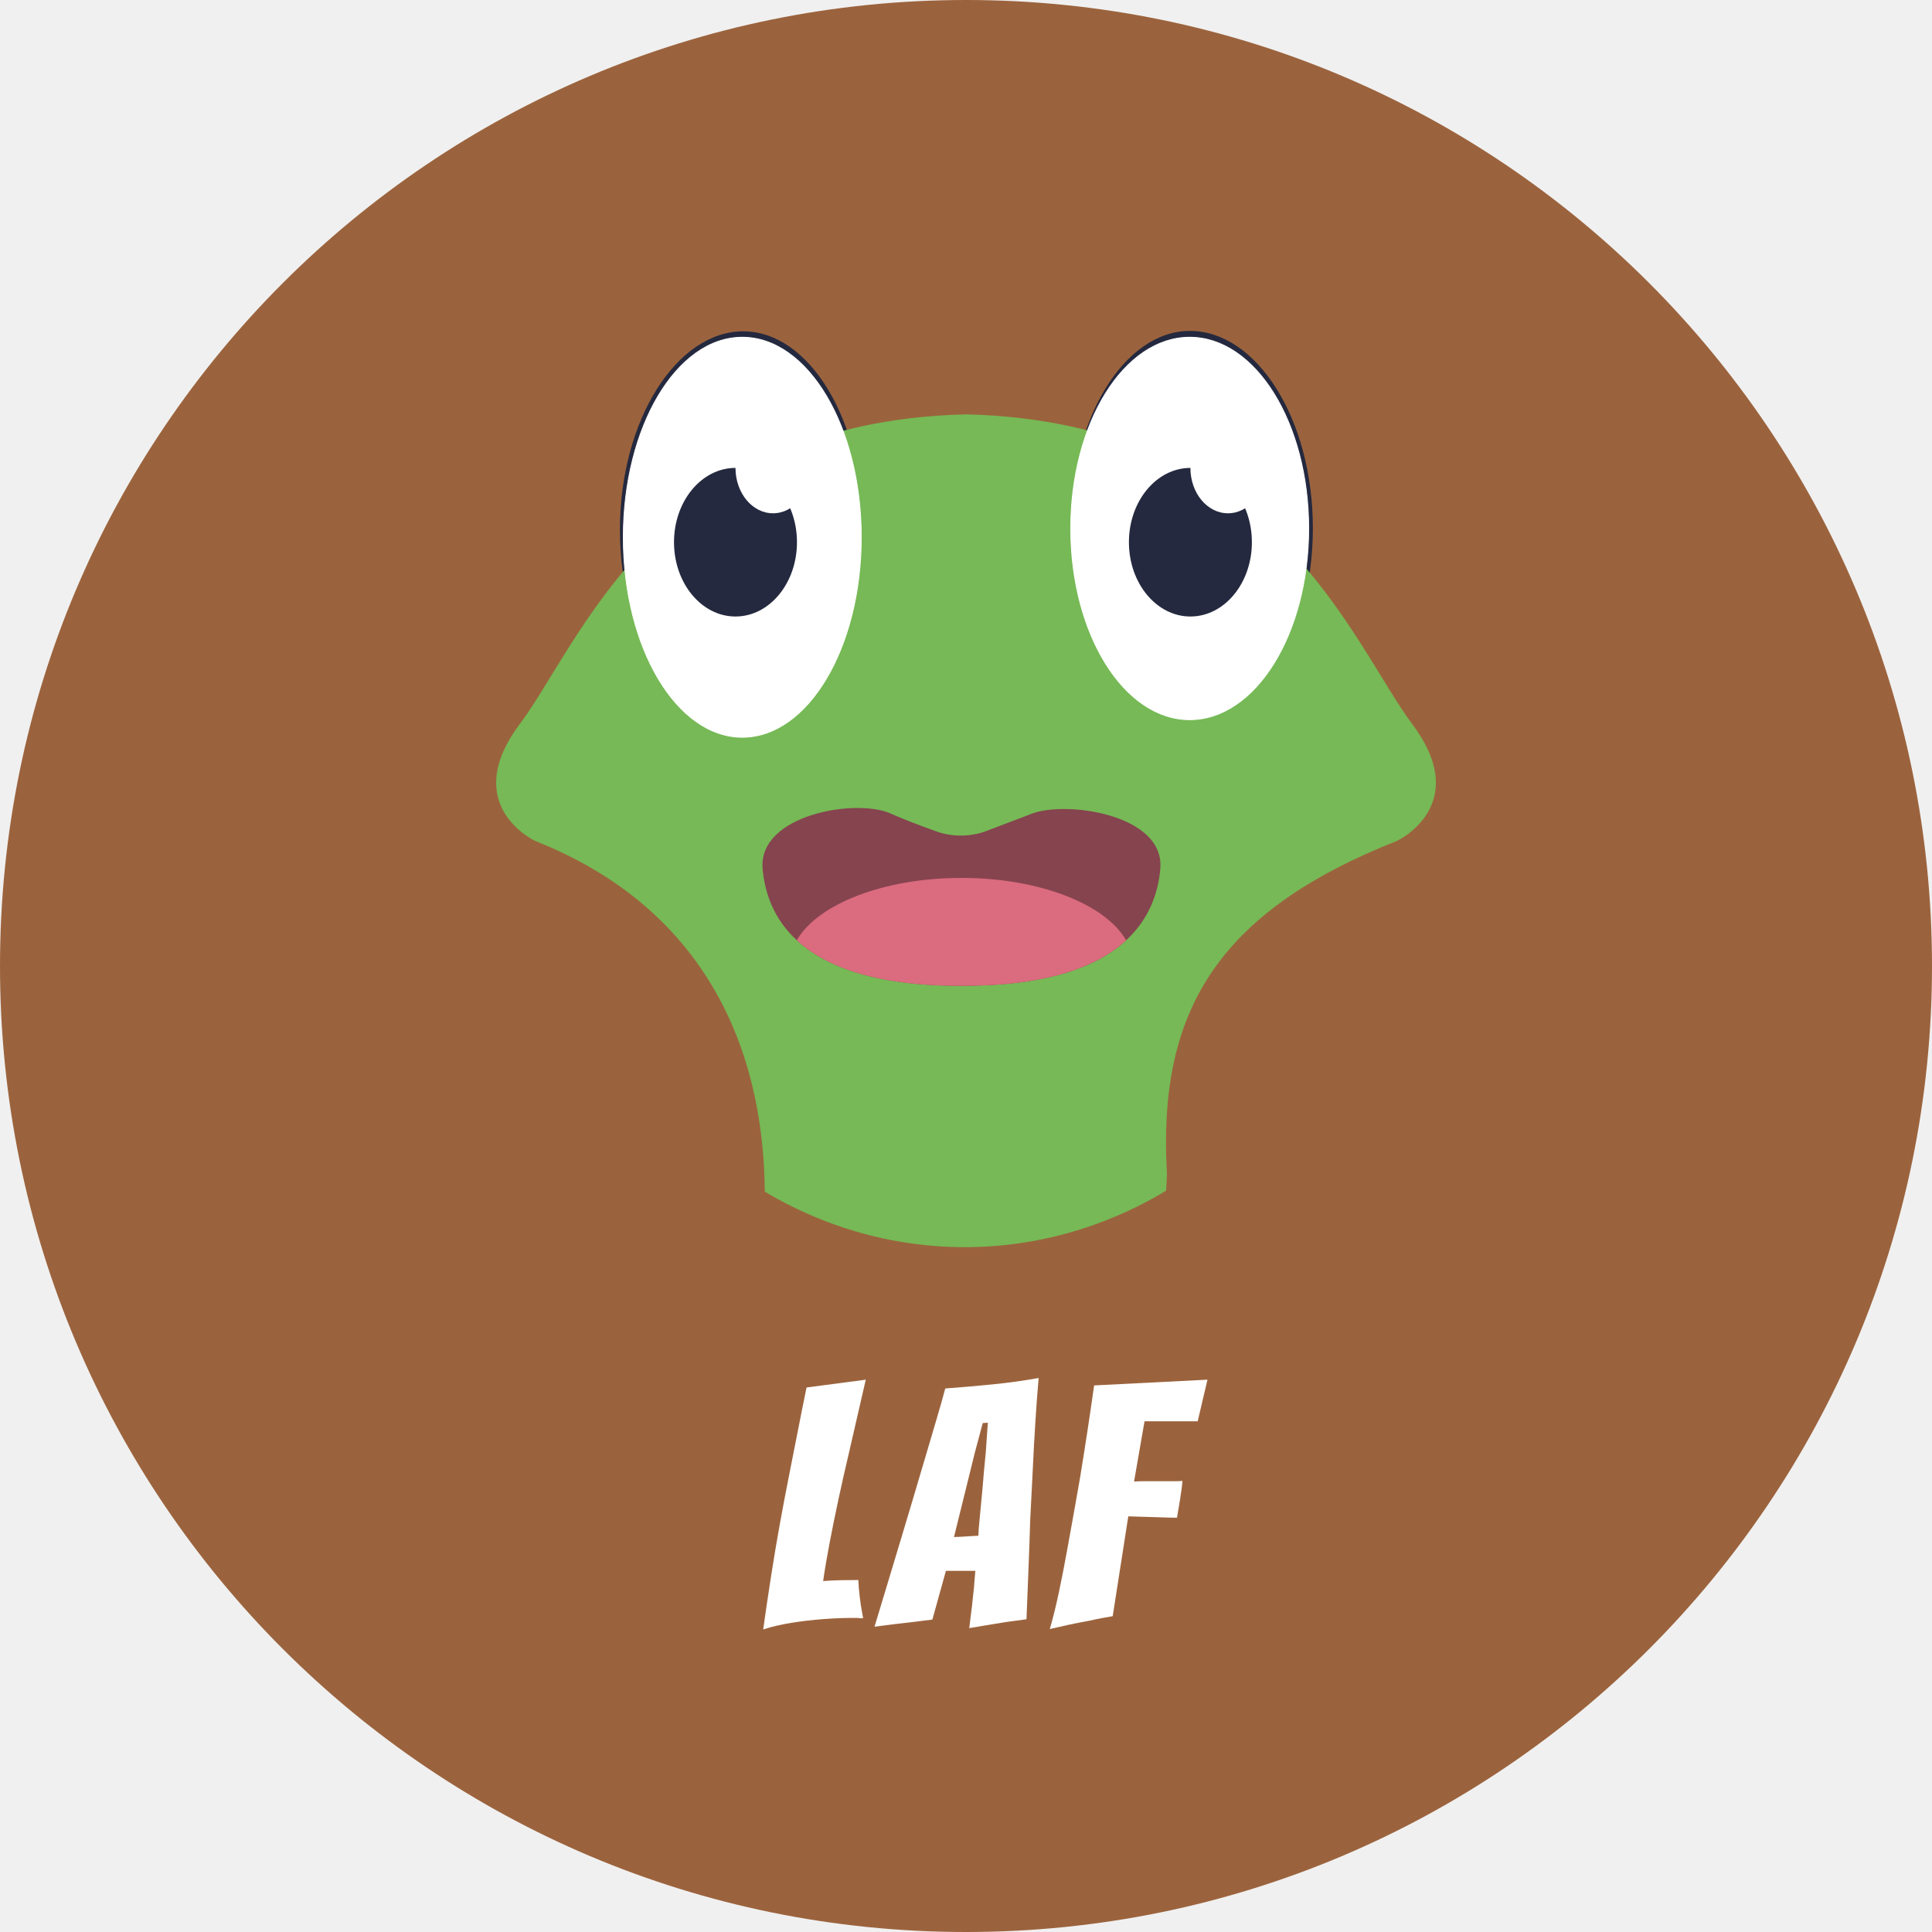
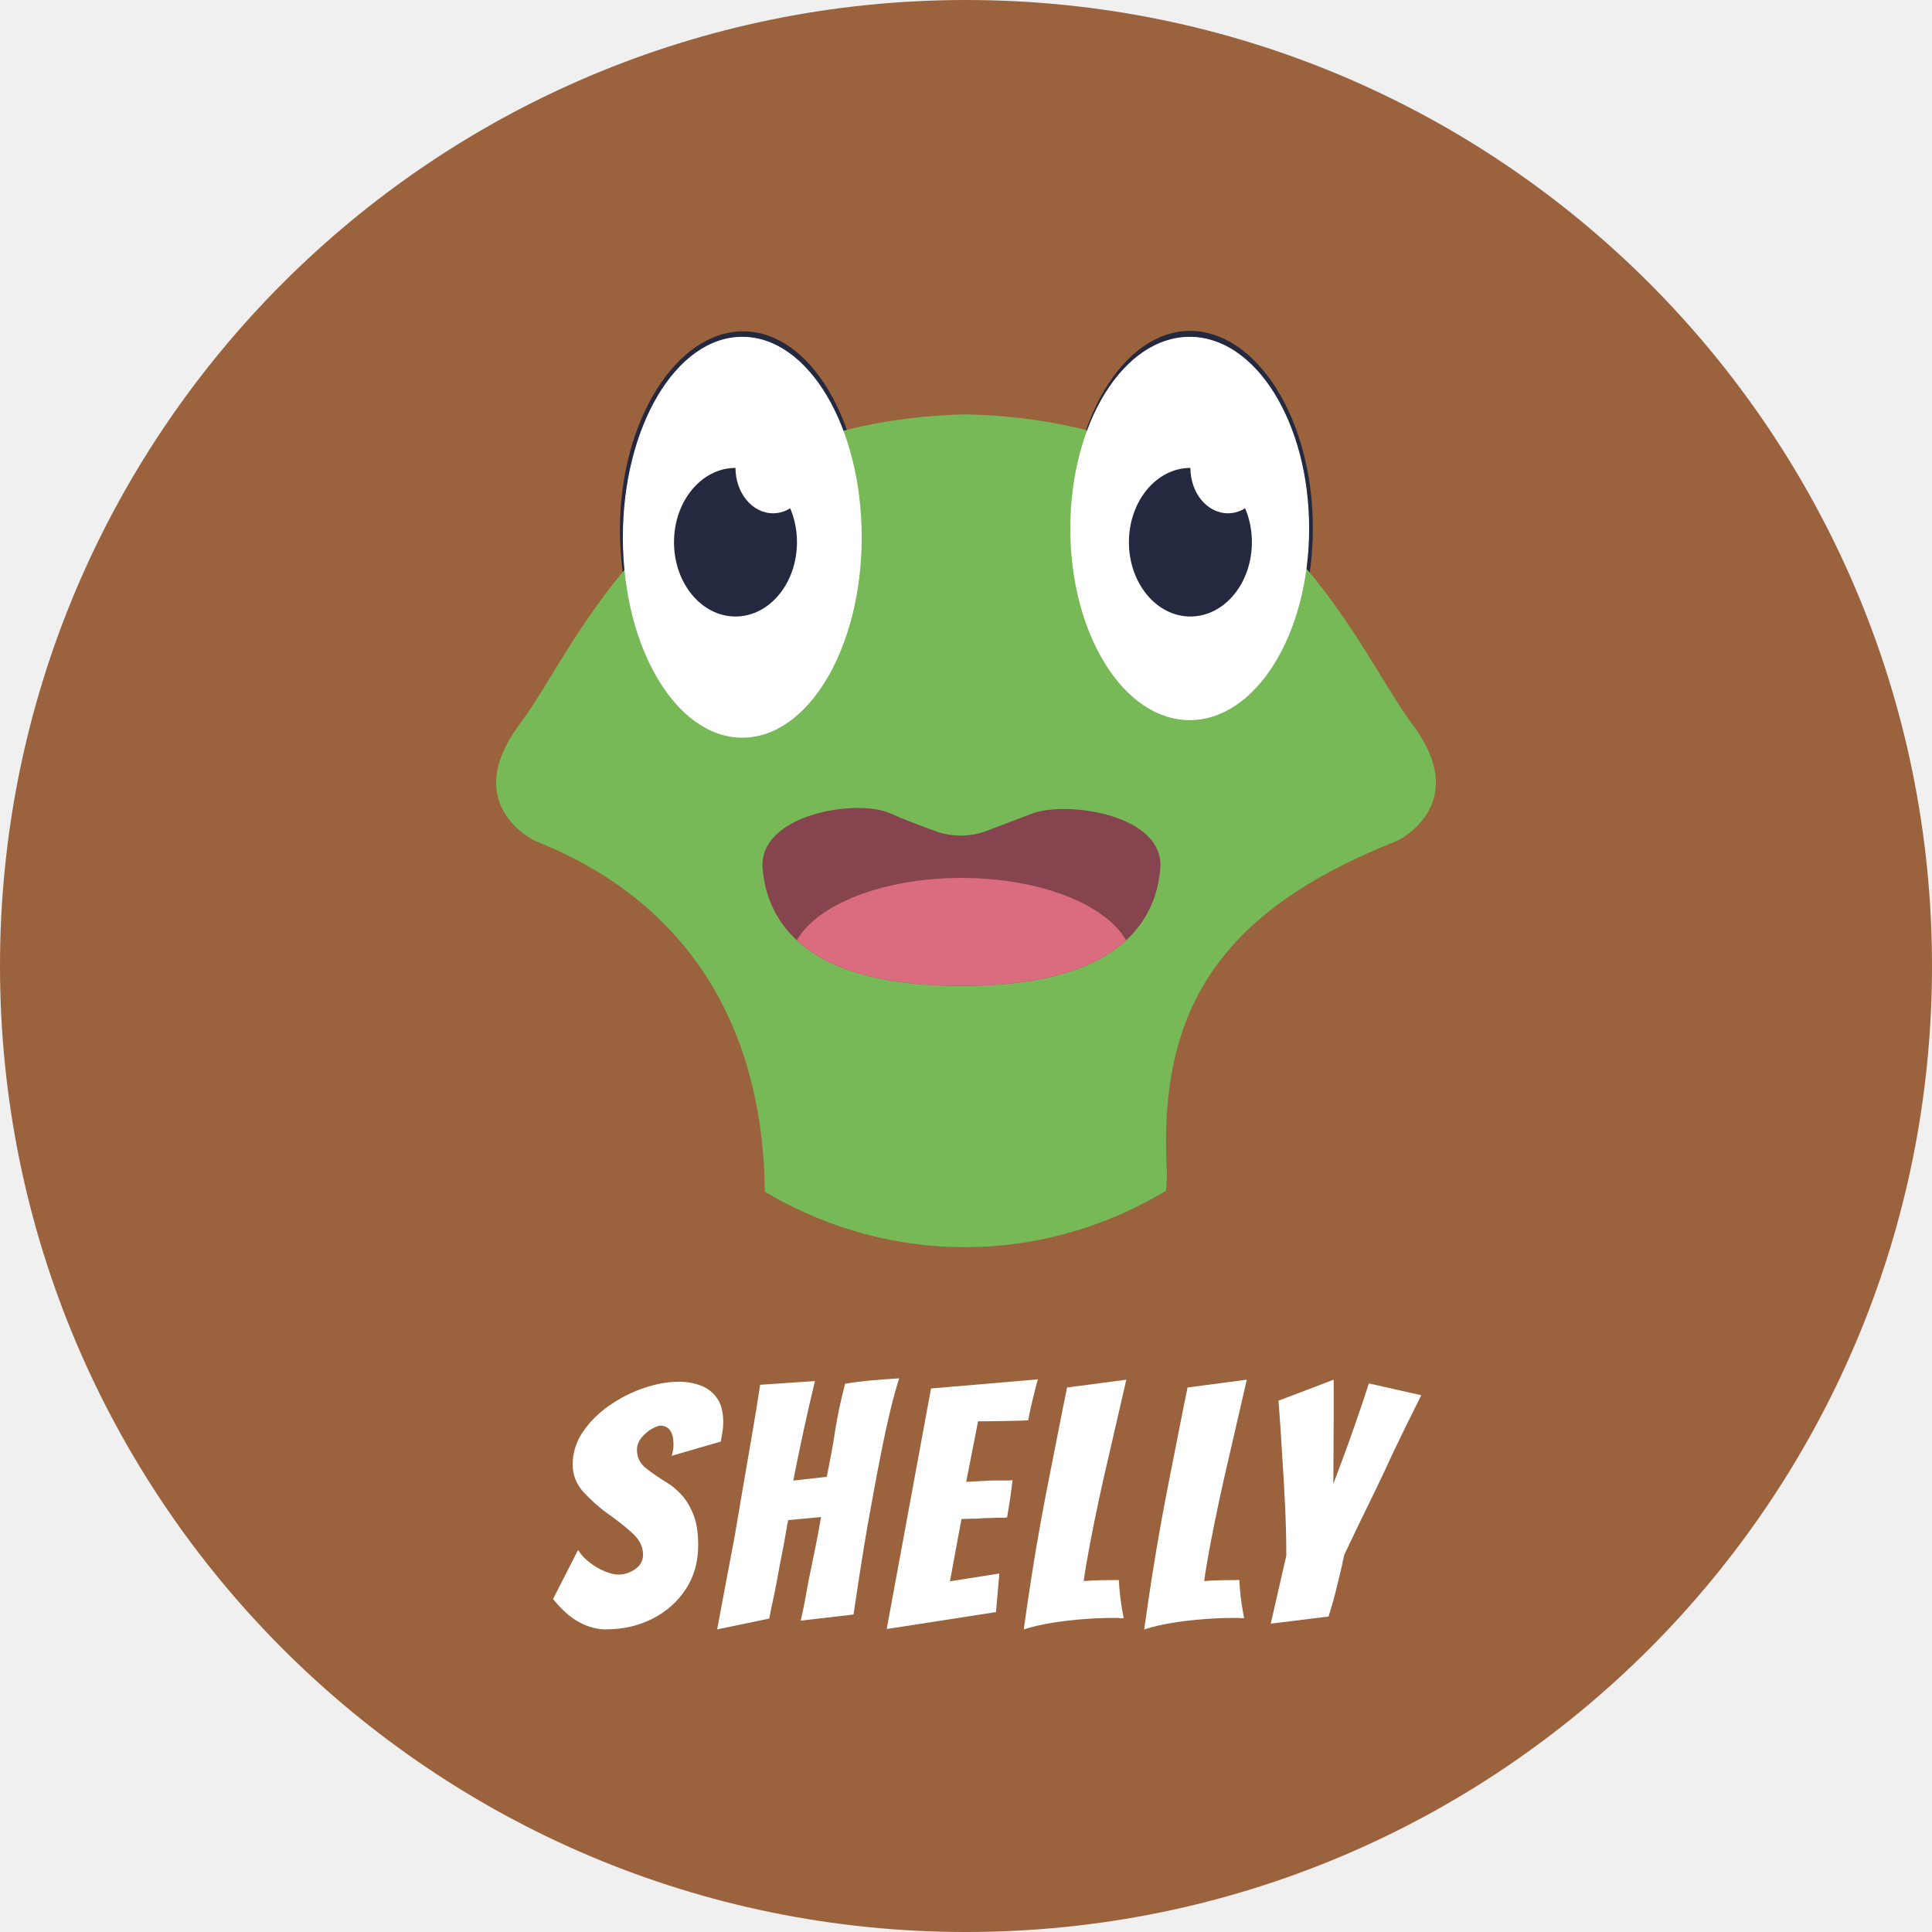
<svg xmlns="http://www.w3.org/2000/svg" id="Capa_2" data-name="Capa 2" viewBox="0 0 752.3 752.3">
  <defs>
    <style>
      .cls-1 {
        fill: #24293f;
      }

      .cls-2, .cls-3 {
        fill: #fff;
      }

      .cls-4 {
        fill: #86444f;
      }

      .cls-5 {
        fill: #9b633d;
      }

-       .cls-6 {
-         fill: #db6b7e;
-       }
- 
      .cls-3 {
        stroke: #fff;
        stroke-miterlimit: 10;
        stroke-width: .33px;
+       }
+ 
+       .cls-6 {
+         fill: #db6b7e;
      }

      .cls-7 {
        fill: #76b956;
      }
    </style>
  </defs>
  <g id="Capa_4" data-name="Capa 4">
    <g>
      <circle class="cls-5" cx="376.15" cy="376.15" r="376.15" />
      <g>
        <path class="cls-1" d="M336.15,206.45c0,42.77-20.94,77.44-46.77,77.44s-48-34.78-48-77.55,22.17-77.33,48-77.33,46.77,34.67,46.77,77.44Z" />
        <path class="cls-1" d="M511.22,205.68c0,42.77-22.03,78.05-47.86,78.05s-46.77-34.67-46.77-77.44,20.94-77.44,46.77-77.44,47.86,34.07,47.86,76.84Z" />
        <g>
          <path class="cls-7" d="M543.96,327.44c-70.35,27.82-93.23,66.87-89.56,129.73,0,0-.28,6.52-.37,6.48-11.66,7.08-38.91,21.48-76.45,21.97-39.19.51-67.82-14.43-79.78-21.62-.47-57.47-24.56-110.91-89.47-136.57,0,0-29.66-13.84-5.94-45.48,23.74-31.64,53.89-117.65,173.76-120.61,119.87,2.96,150.04,88.98,173.76,120.61,23.74,31.64-5.94,45.48-5.94,45.48Z" />
          <ellipse class="cls-3" cx="289.04" cy="209.2" rx="46.33" ry="77.88" />
          <ellipse class="cls-1" cx="286.39" cy="211.13" rx="23.94" ry="28.93" />
          <ellipse class="cls-2" cx="301.01" cy="182.2" rx="14.62" ry="17.67" />
          <ellipse class="cls-3" cx="463.26" cy="205.78" rx="46.33" ry="74.46" />
          <ellipse class="cls-1" cx="463.53" cy="211.13" rx="23.94" ry="28.93" />
          <ellipse class="cls-2" cx="478.15" cy="182.2" rx="14.62" ry="17.67" />
          <g>
            <path class="cls-4" d="M451.81,338.28c-.81,9.4-4.29,19.54-13.31,27.86-11.03,10.2-30.39,17.68-63.3,17.72h0c-.29.01-.54,0-.81,0-.29,0-.54.01-.83.01h0c-32.9-.06-52.25-7.54-63.3-17.74-9.02-8.32-12.48-18.46-13.31-27.86-1.8-21.1,36.51-27.54,49.88-21.48,4.54,2.07,11.82,4.81,17.85,6.98,6.05,2.18,13.25,2.12,19.24-.13,5.99-2.25,13.23-5.04,18-6.85,13.48-5.08,51.71.38,49.88,21.48Z" />
            <path class="cls-6" d="M438.5,366.14c-11.03,10.2-30.39,17.68-63.3,17.72h0c-.29.01-.54,0-.81,0-.29,0-.54.01-.83.01h0c-32.9-.06-52.25-7.54-63.3-17.74,8.04-14.02,33.71-24.28,64.13-24.28s56.06,10.25,64.11,24.28Z" />
          </g>
        </g>
      </g>
      <g>
-         <path class="cls-2" d="M297.18,634.48c.97-6.94,2-13.92,3.1-20.95,1.1-7.03,2.24-13.81,3.43-20.36,1.19-6.54,2.31-12.45,3.36-17.72,1.14-5.71,2.28-11.51,3.43-17.39,1.14-5.88,2.33-11.81,3.56-17.79l23.06-3.03-6.85,29.78c-1.23,5.18-2.48,10.74-3.76,16.67-1.27,5.93-2.44,11.66-3.49,17.19-1.05,5.53-1.89,10.45-2.5,14.76,2.19-.17,4.55-.28,7.05-.33,2.5-.04,4.72-.07,6.65-.07.09,2.02.26,4.15.53,6.39.26,2.24.55,4.17.86,5.8.31,1.63.46,2.53.46,2.7h-.99c-.31,0-.64-.04-.99-.13h-2.11c-3.43,0-7.23.15-11.4.46-4.17.31-8.3.79-12.39,1.45s-7.75,1.51-11,2.57Z" />
-         <path class="cls-2" d="M377.42,633.95c.18-1.49.35-2.94.53-4.35.17-1.4.35-2.81.53-4.22l.79-7.38c.09-1.23.17-2.37.26-3.43.09-1.05.17-2.02.26-2.9h-11.46l-5.27,18.97c-1.93.26-4.22.55-6.85.86-2.64.31-5.1.59-7.38.86-1.41.18-2.79.35-4.15.53-1.36.18-2.74.35-4.15.53l10.41-34.52c1.23-4.13,2.63-8.83,4.22-14.1,1.58-5.27,3.18-10.67,4.81-16.21,1.62-5.53,3.16-10.74,4.61-15.61s2.61-8.98,3.49-12.32c5.97-.44,12.06-.97,18.25-1.58,6.19-.61,12.23-1.45,18.12-2.5-.44,4.92-.86,10.47-1.25,16.67-.4,6.19-.75,12.58-1.05,19.17-.31,6.59-.64,13.09-.99,19.5-.18,6.06-.4,12.32-.66,18.78-.26,6.46-.53,13.07-.79,19.83-1.32.18-2.64.35-3.95.53-1.32.18-2.64.35-3.95.53-2.2.35-4.61.75-7.25,1.19-2.64.44-5.01.84-7.12,1.19ZM371.49,598.51c.53,0,1.52-.04,2.96-.13,1.45-.09,2.83-.17,4.15-.26,1.32-.09,2.11-.13,2.37-.13,0-1.14.17-3.47.53-6.98.35-3.51.7-7.2,1.05-11.07.17-2.28.37-4.63.59-7.05.22-2.42.46-4.9.72-7.44l.79-11.46-1.98.13-3.03,11.33-8.17,33.07Z" />
-         <path class="cls-2" d="M408.78,634.34c1.23-4.22,2.42-9.03,3.56-14.43,1.14-5.4,2.22-10.91,3.23-16.54,1.01-5.62,1.95-10.85,2.83-15.68.88-4.83,1.58-8.83,2.11-11.99.97-5.88,1.91-11.84,2.83-17.85.92-6.02,1.82-12.14,2.7-18.38l44.14-2.24-3.82,16.21h-20.69l-4.08,23.45c1.4-.09,2.74-.13,4.02-.13h12.71c.79,0,1.49-.04,2.11-.13-.09,1.23-.22,2.44-.4,3.62-.18,1.19-.35,2.39-.53,3.62l-1.19,7.11c-1.84,0-4.5-.07-7.97-.2-3.47-.13-7.14-.24-11-.33l-6.06,38.87c-1.49.26-2.96.53-4.41.79-1.45.26-2.92.57-4.41.92-2.46.44-5.14.97-8.04,1.58-2.9.62-5.45,1.19-7.64,1.71Z" />
+         <path class="cls-2" d="M236.05,634.48c-3.51,0-7.03-.94-10.54-2.83-3.51-1.89-6.9-4.9-10.15-9.03l9.75-19.1c.97,1.67,2.39,3.25,4.28,4.74,1.89,1.49,3.89,2.68,5.99,3.56,2.11.88,3.91,1.32,5.4,1.32,2.28,0,4.46-.7,6.52-2.11,2.06-1.4,3.1-3.29,3.1-5.67,0-3.07-1.41-5.88-4.22-8.43-2.81-2.55-5.97-5.05-9.49-7.51-3.43-2.46-6.57-5.25-9.42-8.37-2.86-3.12-4.28-6.7-4.28-10.74,0-4.57,1.32-8.8,3.95-12.71,2.63-3.91,6.06-7.33,10.28-10.28,4.22-2.94,8.72-5.23,13.51-6.85,4.79-1.62,9.33-2.44,13.64-2.44,3.07,0,5.93.51,8.56,1.51,2.64,1.01,4.74,2.66,6.32,4.94,1.58,2.29,2.37,5.36,2.37,9.22,0,.62-.02,1.23-.07,1.84-.05.62-.11,1.23-.2,1.84-.09.62-.2,1.25-.33,1.91-.13.66-.24,1.34-.33,2.04l-19.1,5.53c.18-.7.33-1.4.46-2.11.13-.7.2-1.4.2-2.11,0-2.64-.46-4.55-1.38-5.73-.92-1.19-2.13-1.78-3.62-1.78-.79,0-1.93.42-3.43,1.25-1.49.84-2.83,1.98-4.02,3.43-1.19,1.45-1.78,3.05-1.78,4.81,0,2.9,1.21,5.29,3.62,7.18,2.42,1.89,5.2,3.8,8.37,5.73,1.49.88,3.16,2.26,5.01,4.15,1.84,1.89,3.45,4.44,4.81,7.64,1.36,3.21,2.04,7.31,2.04,12.32,0,6.5-1.6,12.21-4.81,17.13-3.21,4.92-7.53,8.76-12.98,11.53-5.45,2.77-11.46,4.15-18.05,4.15Z" />
+         <path class="cls-2" d="M279.26,634.48c1.14-6.06,2.26-12.06,3.36-17.99,1.1-5.93,2.22-11.83,3.36-17.72,1.23-7.29,2.39-14.14,3.49-20.55,1.1-6.41,2.19-12.78,3.29-19.1,1.1-6.32,2.17-12.96,3.23-19.9l21.34-1.45c-1.49,6.15-2.96,12.56-4.41,19.24-1.45,6.68-2.79,13.18-4.02,19.5l13.04-1.45c.61-3.07,1.21-6.13,1.78-9.16.57-3.03,1.07-6.04,1.52-9.03.44-2.9.99-5.86,1.65-8.89.66-3.03,1.38-6.08,2.17-9.16,3.16-.53,6.37-.94,9.62-1.25,3.25-.31,7.07-.59,11.46-.86-1.14,3.51-2.29,7.64-3.43,12.38-1.14,4.74-2.24,9.75-3.29,15.02-1.05,5.27-2.06,10.52-3.03,15.75-.97,5.23-1.84,10.08-2.64,14.56-.97,5.62-1.89,11.27-2.77,16.93-.88,5.67-1.76,11.44-2.64,17.33l-20.55,2.37c.61-2.63,1.16-5.25,1.65-7.84.48-2.59.94-5.12,1.38-7.58.88-4.22,1.78-8.61,2.7-13.18.92-4.57,1.65-8.48,2.17-11.73l-12.78,1.19c-.35,1.67-.68,3.47-.99,5.4-.31,1.93-.68,4-1.12,6.19-.44,2.2-.86,4.33-1.25,6.39-.4,2.07-.77,4.11-1.12,6.13-.44,2.37-.92,4.74-1.45,7.12-.53,2.37-1.01,4.74-1.45,7.11l-20.29,4.22Z" />
+         <path class="cls-2" d="M345.27,634.34l17.26-93.68,41.64-3.56c-.62,1.93-1.14,3.91-1.58,5.93-.44,1.67-.86,3.4-1.25,5.2-.4,1.8-.72,3.41-.99,4.81-1.14.09-2.77.15-4.88.2-2.11.04-4.26.09-6.46.13-2.2.04-4.08.07-5.67.07h-2.5l-4.61,23.58,7.64-.4c.97-.09,1.95-.13,2.96-.13h5.6c.79,0,1.4-.04,1.84-.13-.18,1.23-.33,2.44-.46,3.62-.13,1.19-.29,2.39-.46,3.62l-1.19,7.25c-.44.09-1.01.13-1.71.13h-2.5c-.97.09-1.98.13-3.03.13s-2.06.05-3.03.13c-1.14.09-2.33.13-3.56.13s-2.55.05-3.95.13l-4.48,24.24,19.24-3.03-1.32,15.02-42.56,6.59Z" />
+         <path class="cls-2" d="M398.63,634.48c.97-6.94,2-13.92,3.1-20.95,1.1-7.03,2.24-13.81,3.43-20.36,1.19-6.54,2.31-12.45,3.36-17.72,1.14-5.71,2.28-11.51,3.43-17.39,1.14-5.88,2.33-11.81,3.56-17.79l23.06-3.03-6.85,29.78c-1.23,5.18-2.48,10.74-3.76,16.67-1.27,5.93-2.44,11.66-3.49,17.19-1.05,5.53-1.89,10.45-2.5,14.76,2.19-.17,4.55-.28,7.05-.33,2.5-.04,4.72-.07,6.65-.07.09,2.02.26,4.15.53,6.39.26,2.24.55,4.17.86,5.8.31,1.63.46,2.53.46,2.7h-.99c-.31,0-.64-.04-.99-.13h-2.11c-3.43,0-7.23.15-11.4.46-4.17.31-8.3.79-12.39,1.45s-7.75,1.51-11,2.57Z" />
+         <path class="cls-2" d="M445.54,634.48c.97-6.94,2-13.92,3.1-20.95,1.1-7.03,2.24-13.81,3.43-20.36,1.19-6.54,2.31-12.45,3.36-17.72,1.14-5.71,2.28-11.51,3.43-17.39,1.14-5.88,2.33-11.81,3.56-17.79l23.06-3.03-6.85,29.78c-1.23,5.18-2.48,10.74-3.76,16.67-1.27,5.93-2.44,11.66-3.49,17.19-1.05,5.53-1.89,10.45-2.5,14.76,2.19-.17,4.55-.28,7.05-.33,2.5-.04,4.72-.07,6.65-.07.09,2.02.26,4.15.53,6.39.26,2.24.55,4.17.86,5.8.31,1.63.46,2.53.46,2.7h-.99c-.31,0-.64-.04-.99-.13h-2.11c-3.43,0-7.23.15-11.4.46-4.17.31-8.3.79-12.39,1.45s-7.75,1.51-11,2.57Z" />
+         <path class="cls-2" d="M494.81,632.24l6.06-26.48c0-6.24-.15-12.63-.46-19.17-.31-6.54-.68-13.07-1.12-19.57-.35-6.5-.84-13.7-1.45-21.61l21.48-8.17v16.07c0,5.1-.02,9.68-.07,13.77-.05,4.08-.07,7.67-.07,10.74,1.14-2.98,2.52-6.67,4.15-11.07,1.62-4.39,3.14-8.65,4.55-12.78.88-2.46,1.73-4.94,2.57-7.44.83-2.5,1.69-5.12,2.57-7.84l20.42,4.61c-3.78,7.47-7.47,14.98-11.07,22.53-2.11,4.66-4.41,9.55-6.92,14.69s-4.83,9.93-6.98,14.36c-2.15,4.44-3.84,7.97-5.07,10.61-.44,2.29-.99,4.79-1.65,7.51-.66,2.72-1.3,5.32-1.91,7.77-.35,1.41-.75,2.83-1.19,4.28-.44,1.45-.88,2.92-1.32,4.41l-22.53,2.77Z" />
      </g>
    </g>
  </g>
</svg>
